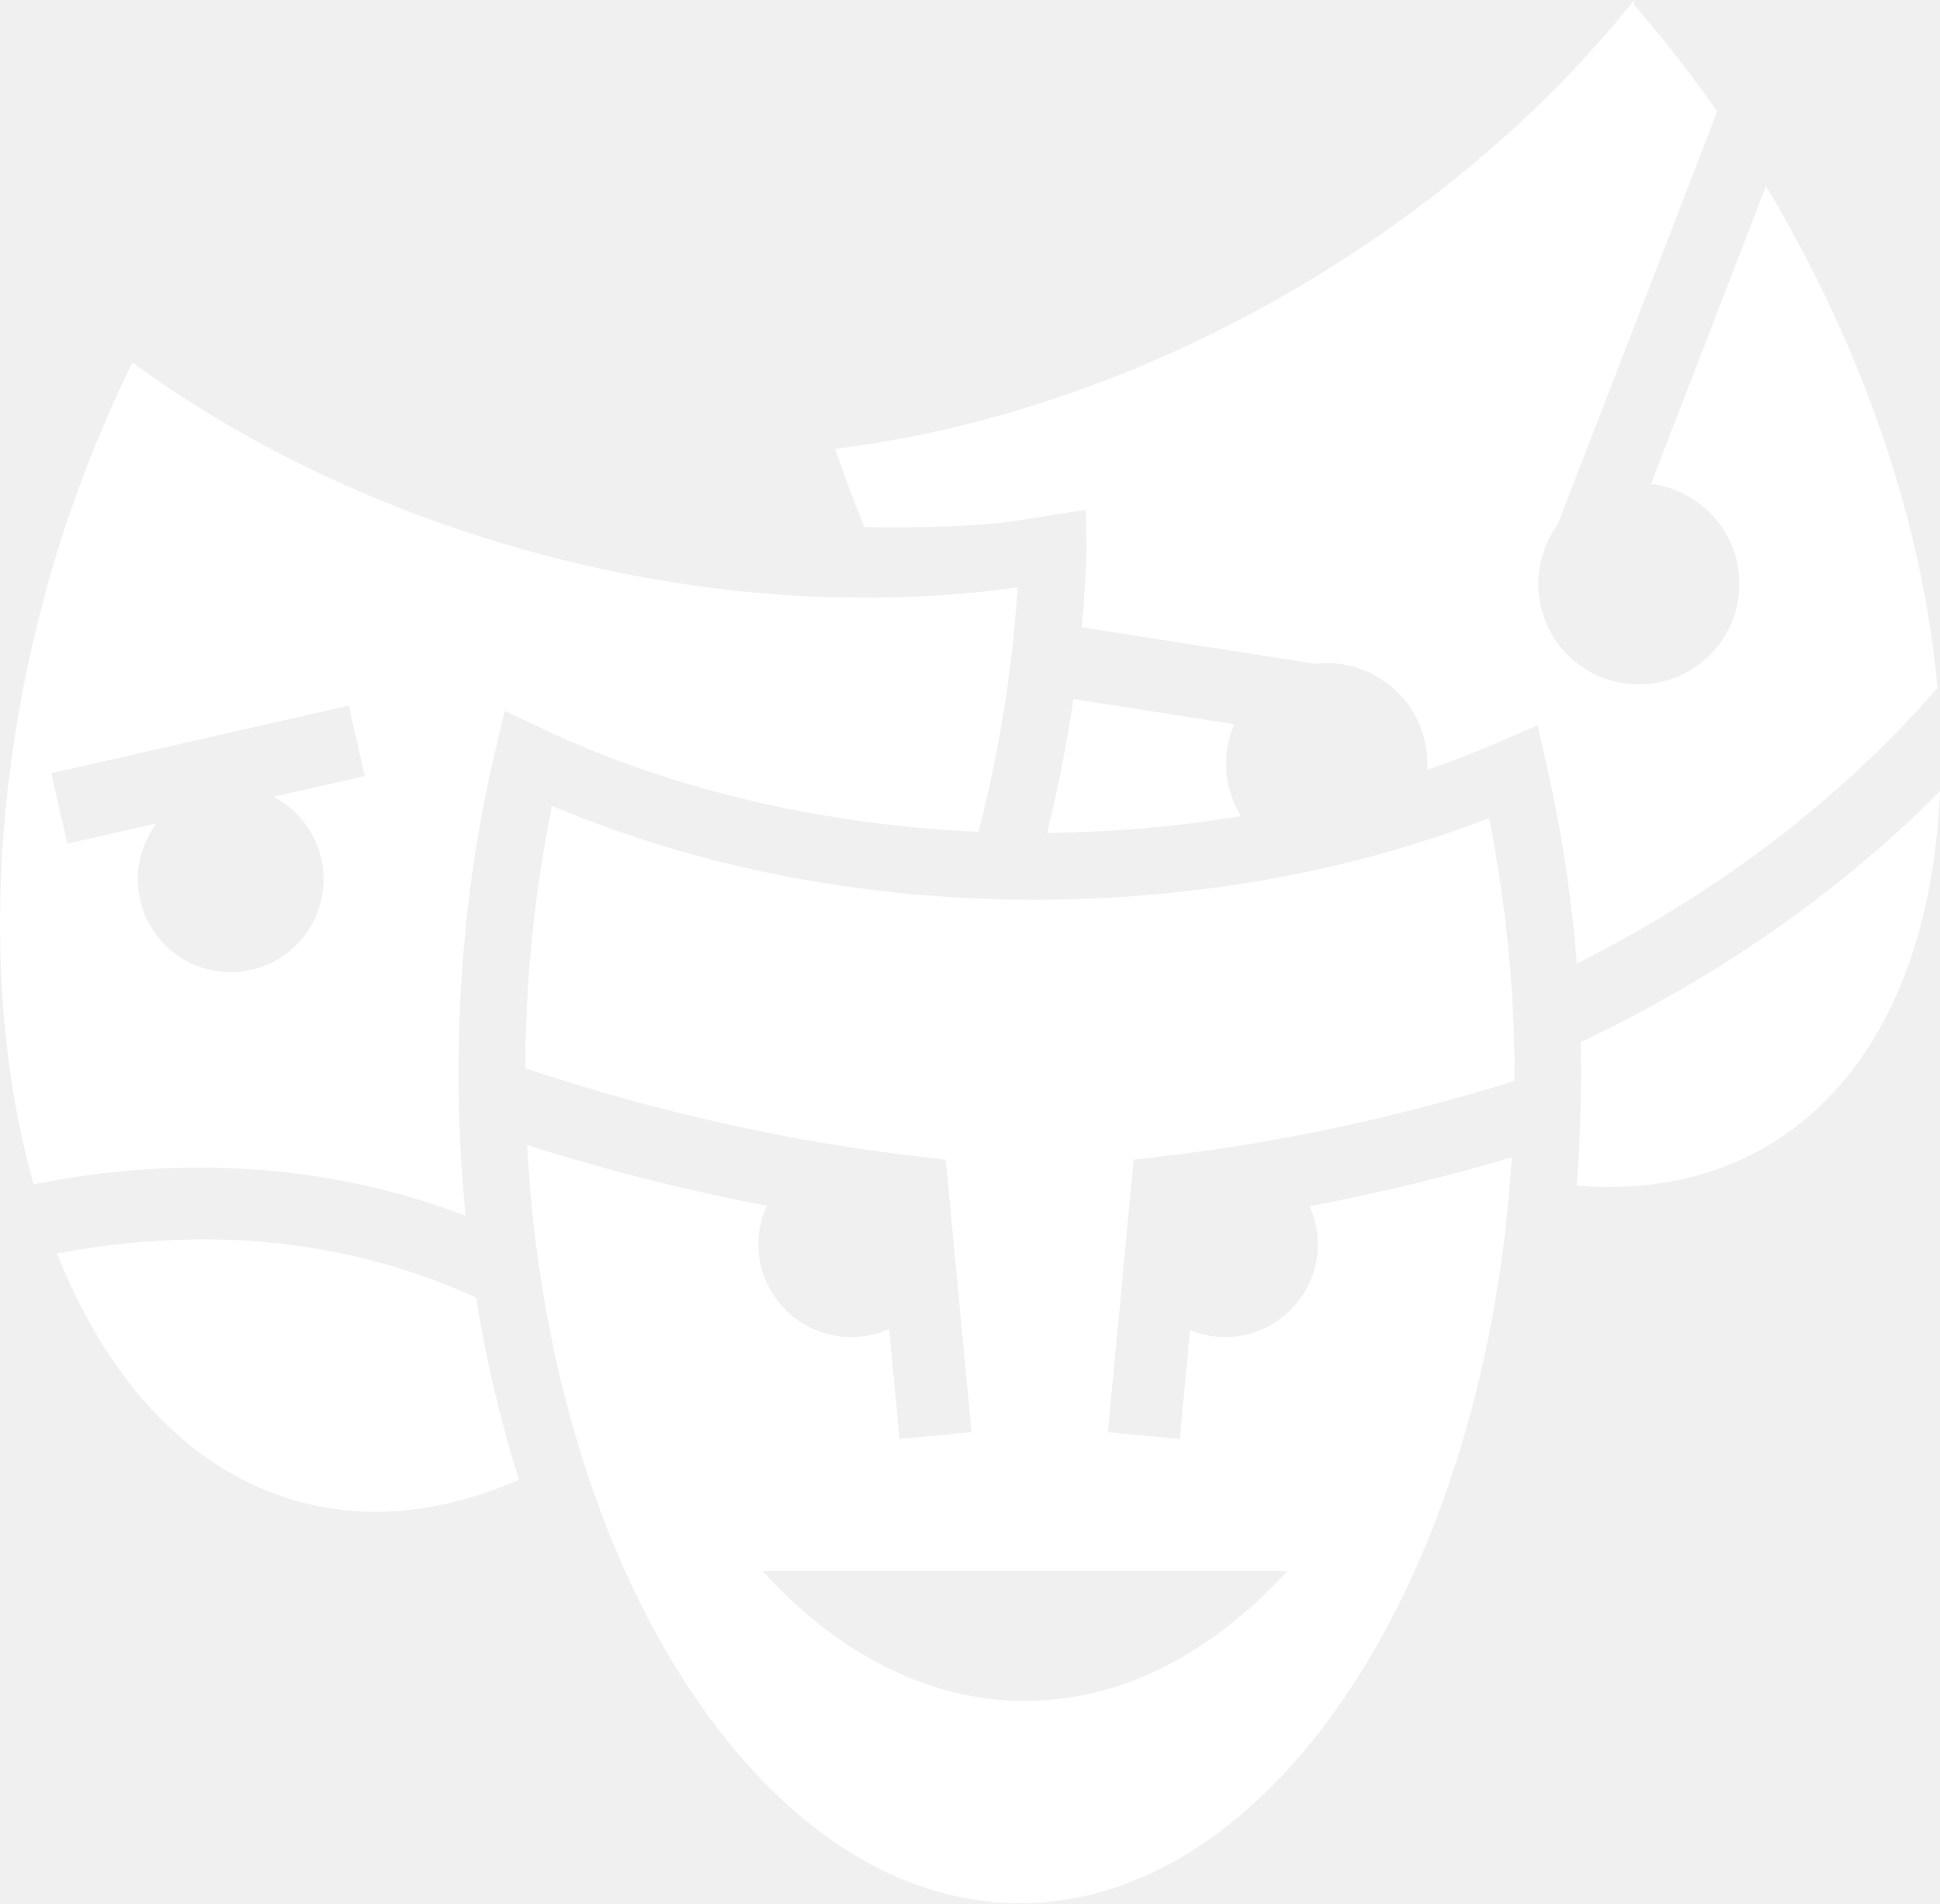
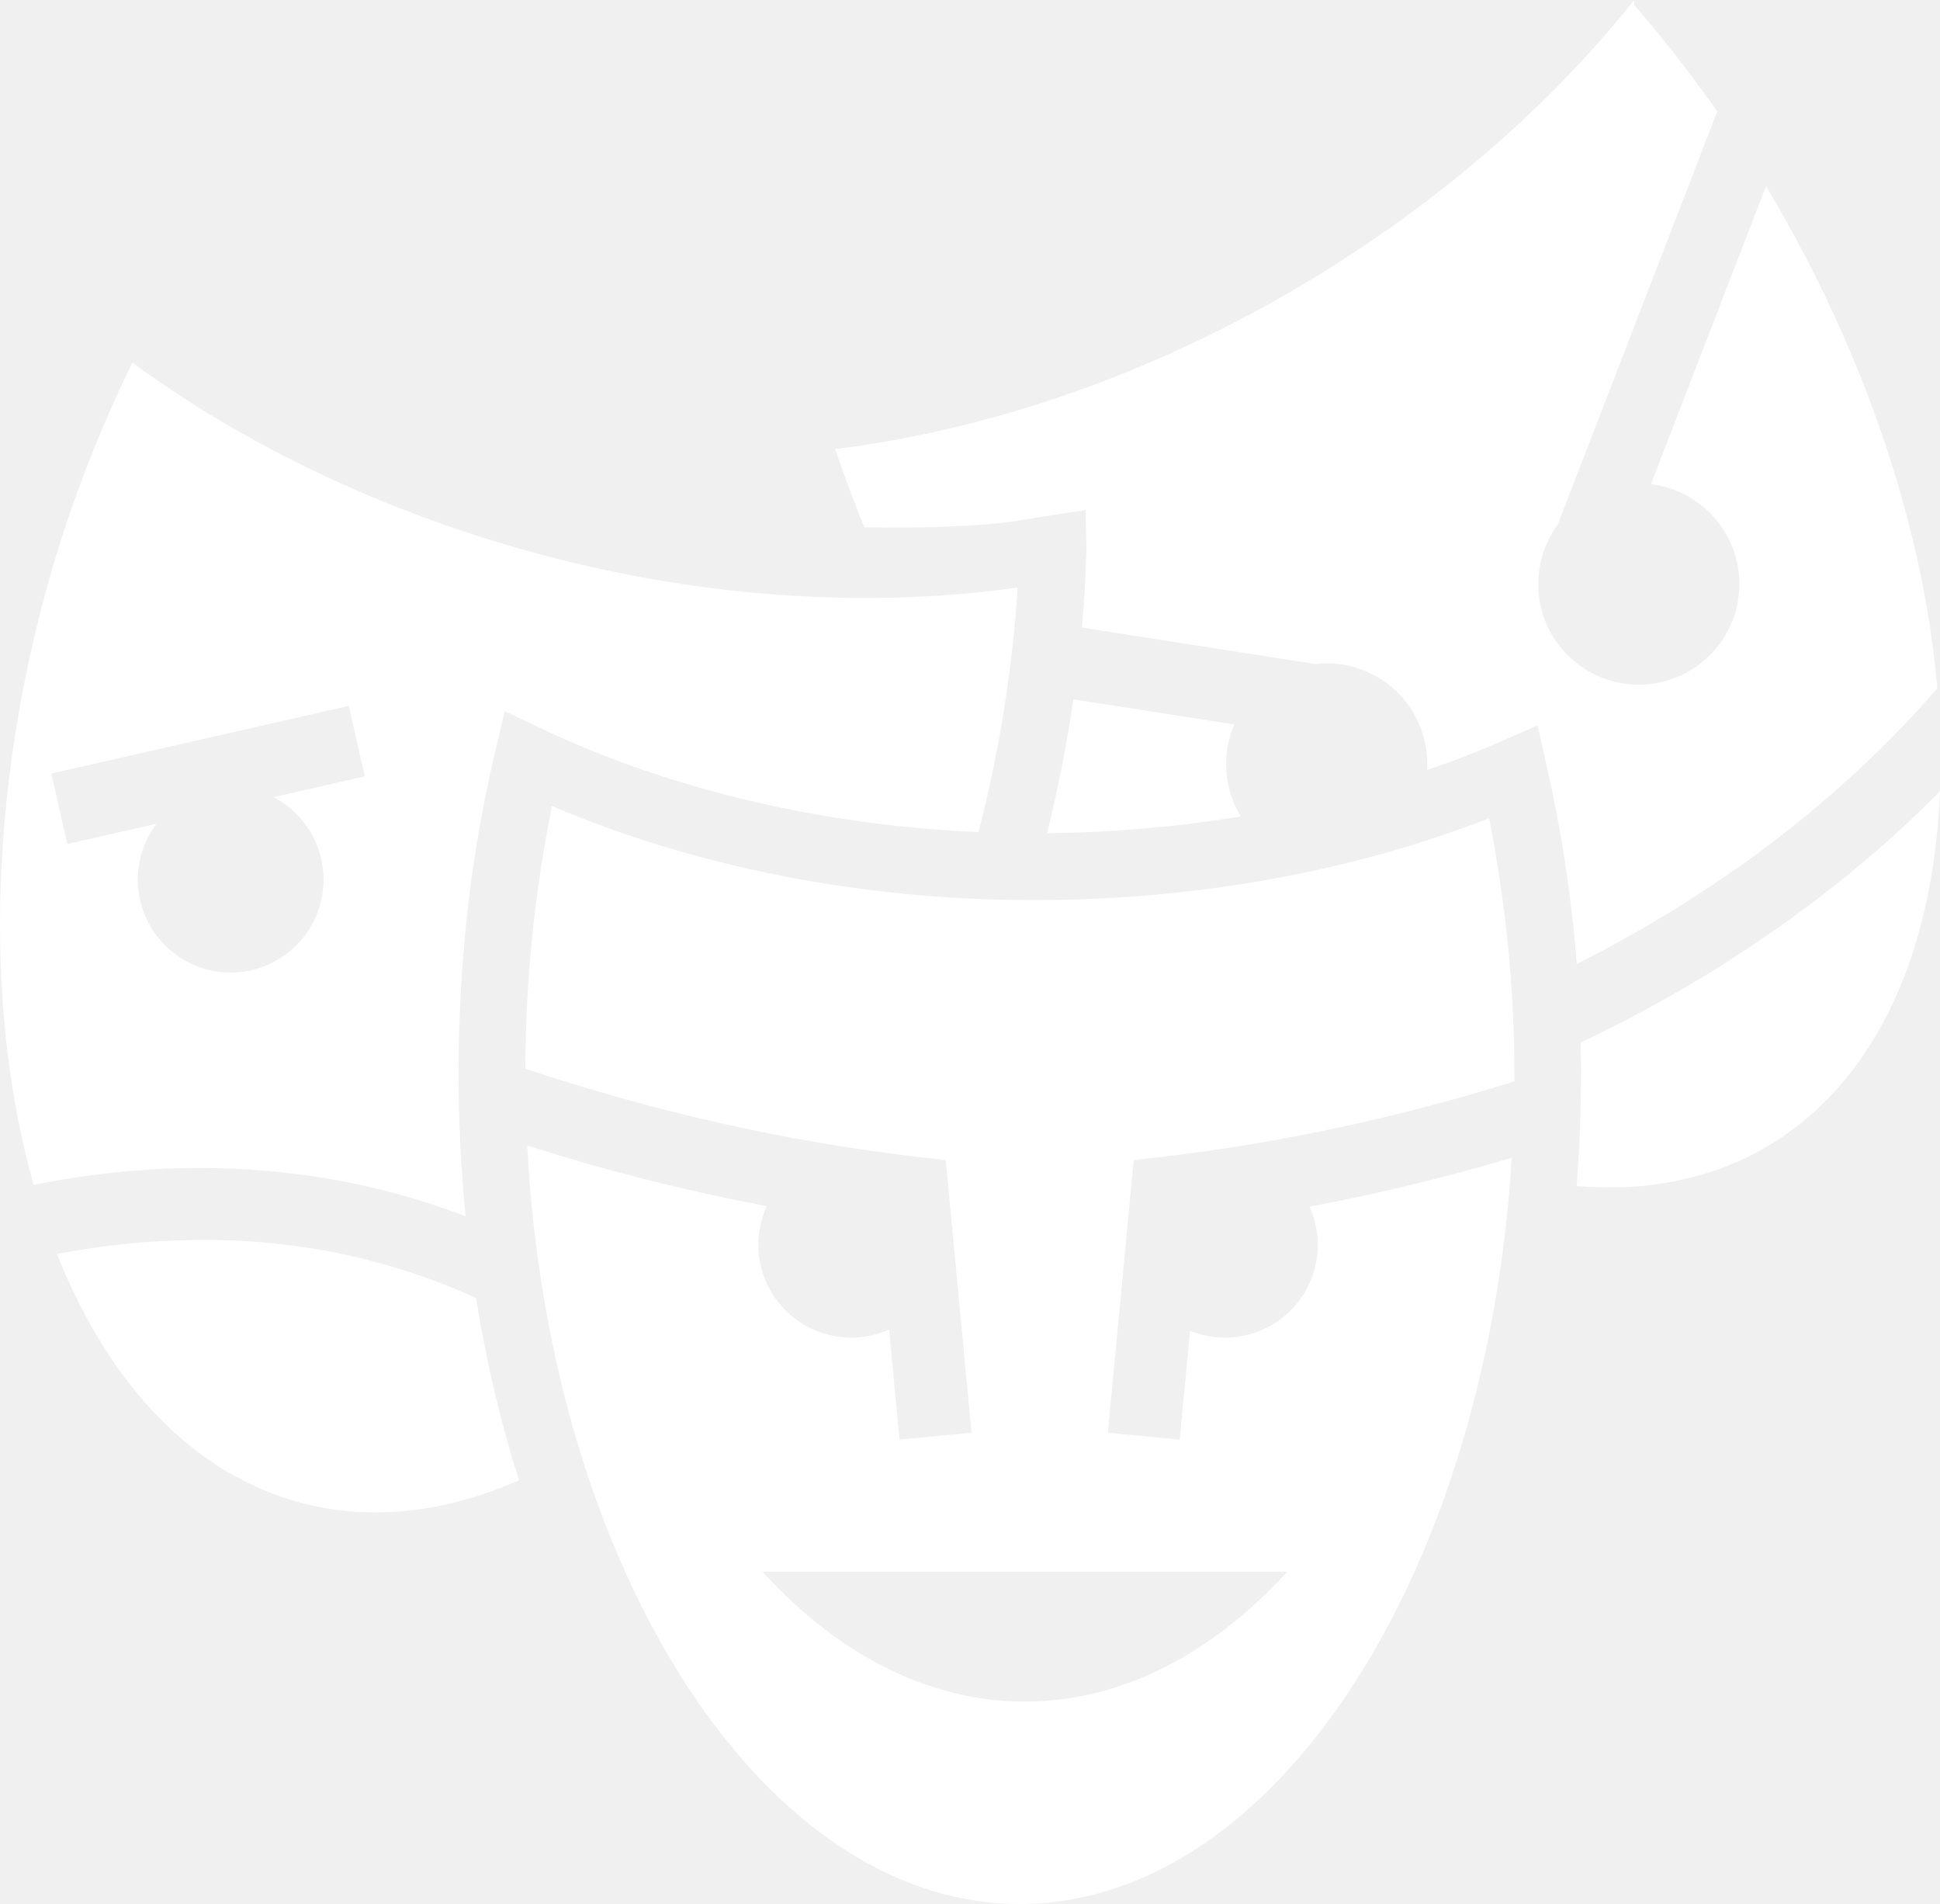
- <svg xmlns="http://www.w3.org/2000/svg" width="474.906" height="465.981" viewBox="0 0 474.906 465.981" version="1.1" id="svg1">
+ <svg xmlns="http://www.w3.org/2000/svg" width="47.491" height="46.598" viewBox="0 0 474.91 465.984" version="1.1" id="svg1">
  <defs id="defs1" />
  <g id="path1" style="opacity:1" transform="translate(-19.25,-29.20898)">
    <path style="baseline-shift:baseline;display:inline;overflow:visible;vector-effect:none;fill:#ffffff;enable-background:accumulate;stop-color:#000000;stop-opacity:1" d="m 419.312,29.209 -0.889,1.102 c -21.136,26.218 -49.625,50.893 -83.986,70.725 -36.721,21.192 -74.946,33.567 -110.125,37.998 l -0.607,0.076 0.195,0.58 c 2.083,6.163 4.359,12.259 6.824,18.279 l 0.125,0.305 0.33,0.006 c 16.03,0.277 29.388,-0.431 36.488,-1.506 h 0.004 l 9.469,-1.531 7.871,-1.193 0.209,9.6 c -0.175,6.237 -0.54,12.467 -1.094,18.682 l -0.041,0.467 57.152,8.926 0.068,-0.008 c 0.843,-0.095 1.68,-0.146 2.512,-0.154 10.964,-0.112 21.011,7.139 23.98,18.223 0.644,2.4 0.904,4.805 0.828,7.168 l -0.023,0.727 0.688,-0.238 c 5.982,-2.079 11.774,-4.313 17.314,-6.734 l 9.041,-3.945 2.18,9.631 c 3.597,15.801 6.059,31.838 7.365,47.99 l 0.059,0.742 0.664,-0.336 c 32.651,-16.53 62.853,-38.694 87.463,-66.959 l 0.141,-0.16 -0.019,-0.211 c -3.227,-36.814 -16.184,-78.187 -39.189,-118.02 -0.732,-1.268 -1.474,-2.531 -2.225,-3.787 l -0.525,-0.881 -28.154,72.914 0.617,0.092 c 5.05,0.747 9.92,3.093 13.812,6.984 9.619,9.616 9.622,25.174 0,34.793 -9.621,9.619 -25.207,9.616 -34.824,0 -8.687,-8.685 -9.496,-22.227 -2.48,-31.852 l 0.039,-0.053 39.057,-101.154 -0.152,-0.219 c -6.277,-8.947 -13.008,-17.566 -20.16,-25.83 z m -367.652,88.756 -0.266,0.533 -0.002,0.004 C 42.92,135.901 35.608,154.756 30.172,175.027 16.043,227.723 16.184,278.867 27.361,318.729 l 0.125,0.445 0.453,-0.09 c 13.271,-2.599 26.382,-3.95 39.219,-4.02 1.847,-0.012 3.675,0.019 5.516,0.059 20.803,0.479 40.868,4.321 59.805,11.469 l 0.752,0.283 -0.078,-0.799 c -1.101,-11.357 -1.653,-22.76 -1.654,-34.17 0,-27.762 3.131,-54.3 8.986,-78.82 l 0.002,-0.002 2.326,-9.807 9.098,4.299 c 29.534,14.012 66.32,23.469 106.471,25.268 l 0.406,0.018 0.102,-0.393 c 5.144,-20.08 8.202,-39.841 9.422,-58.842 l 0.039,-0.611 -0.605,0.084 c -35.128,4.82 -75.253,2.76 -116.209,-8.209 C 113.23,154.634 79.331,138.152 52.137,118.314 Z m 230.354,82.4 -0.072,0.5 c -1.533,10.436 -3.61,20.998 -6.209,31.641 l -0.152,0.627 0.645,-0.008 c 15.435,-0.189 30.833,-1.519 46.072,-3.977 l 0.715,-0.115 -0.359,-0.627 c -3.738,-6.5 -4.292,-14.353 -1.502,-21.312 l 0.234,-0.584 z m -177.391,1.607 3.934,17.246 -22.33,5.072 1.08,0.639 c 8.56,5.062 13.068,15.361 10.367,25.441 -3.25,12.133 -15.695,19.334 -27.826,16.084 -12.133,-3.25 -19.336,-15.724 -16.086,-27.857 0.645,-2.394 1.679,-4.665 3.059,-6.725 l 0.699,-1.045 -21.801,4.947 -3.902,-17.242 z m 389.533,20.947 -0.916,0.914 c -25.485,25.415 -55.213,45.369 -86.768,60.402 l -0.291,0.139 0.006,0.324 c 0.05,2.396 0.094,4.795 0.094,7.207 0,9.175 -0.354,18.205 -1.029,27.086 l -0.037,0.498 0.496,0.039 c 16.72,1.337 32.24,-1.71 45.635,-9.439 26.111,-15.069 40.851,-45.992 42.748,-85.879 z M 154.25,226.434 v 0.711 c -4.03,20.009 -6.33,41.338 -6.406,63.635 l 0.545,0.098 -0.078,0.037 c 30.598,10.184 62.685,17.589 95.35,21.396 l 7.1,0.828 0.68,7.098 5.641,59.627 -17.631,1.656 -2.547,-26.926 -0.625,0.258 c -4.604,1.909 -9.71,2.242 -14.523,0.947 -12.132,-3.25 -19.336,-15.691 -16.084,-27.824 0.278,-1.034 0.631,-2.032 1.039,-2.996 l 0.242,-0.57 -0.609,-0.117 c -19.388,-3.694 -38.537,-8.54 -57.348,-14.514 l -0.689,-0.221 0.039,0.723 c 2.694,49.694 16.173,94.188 36.166,126.891 22.424,36.683 52.335,58.02 84.395,58.02 32.06,0.003 61.97,-21.334 84.396,-58.02 19.588,-32.045 32.915,-75.4 35.979,-123.885 l 0.045,-0.715 -0.686,0.203 c -15.864,4.679 -31.951,8.565 -48.201,11.645 l -0.607,0.115 0.238,0.568 c 1.874,4.474 2.364,9.568 1.012,14.615 -3.252,12.133 -15.693,19.334 -27.824,16.084 h -0.002 c -0.703,-0.19 -1.397,-0.413 -2.078,-0.67 l -0.611,-0.232 -2.516,26.625 -17.598,-1.658 5.641,-59.627 0.682,-7.098 7.096,-0.828 c 29.278,-3.411 58.059,-9.727 85.748,-18.33 l 0.352,-0.109 v -1.963 c 0,-21.608 -2.273,-42.298 -6.072,-61.846 l -0.115,-0.586 -0.557,0.215 C 351.013,242.162 313.032,249.5 272.312,249.5 c -43.524,0 -83.858,-8.646 -117.369,-22.773 z M 67.246,332.654 66.75,332.66 v 0.023 c -10.745,0.131 -21.73,1.227 -32.965,3.293 l -0.602,0.111 0.227,0.568 c 12.735,31.72 33.267,53.315 59.336,60.295 17.021,4.555 35.14,2.549 53.141,-5.273 l 0.414,-0.18 -0.137,-0.43 c -4.374,-13.866 -7.86,-28.558 -10.326,-43.898 l -0.043,-0.266 -0.244,-0.109 C 114.368,337.141 91.474,332.428 67.246,332.654 Z m 138.686,81.223 h 128.441 c -19.778,21.609 -42.467,32.003 -64.922,31.789 -22.445,-0.214 -44.666,-11.026 -63.52,-31.789 z" id="path3" />
  </g>
</svg>
